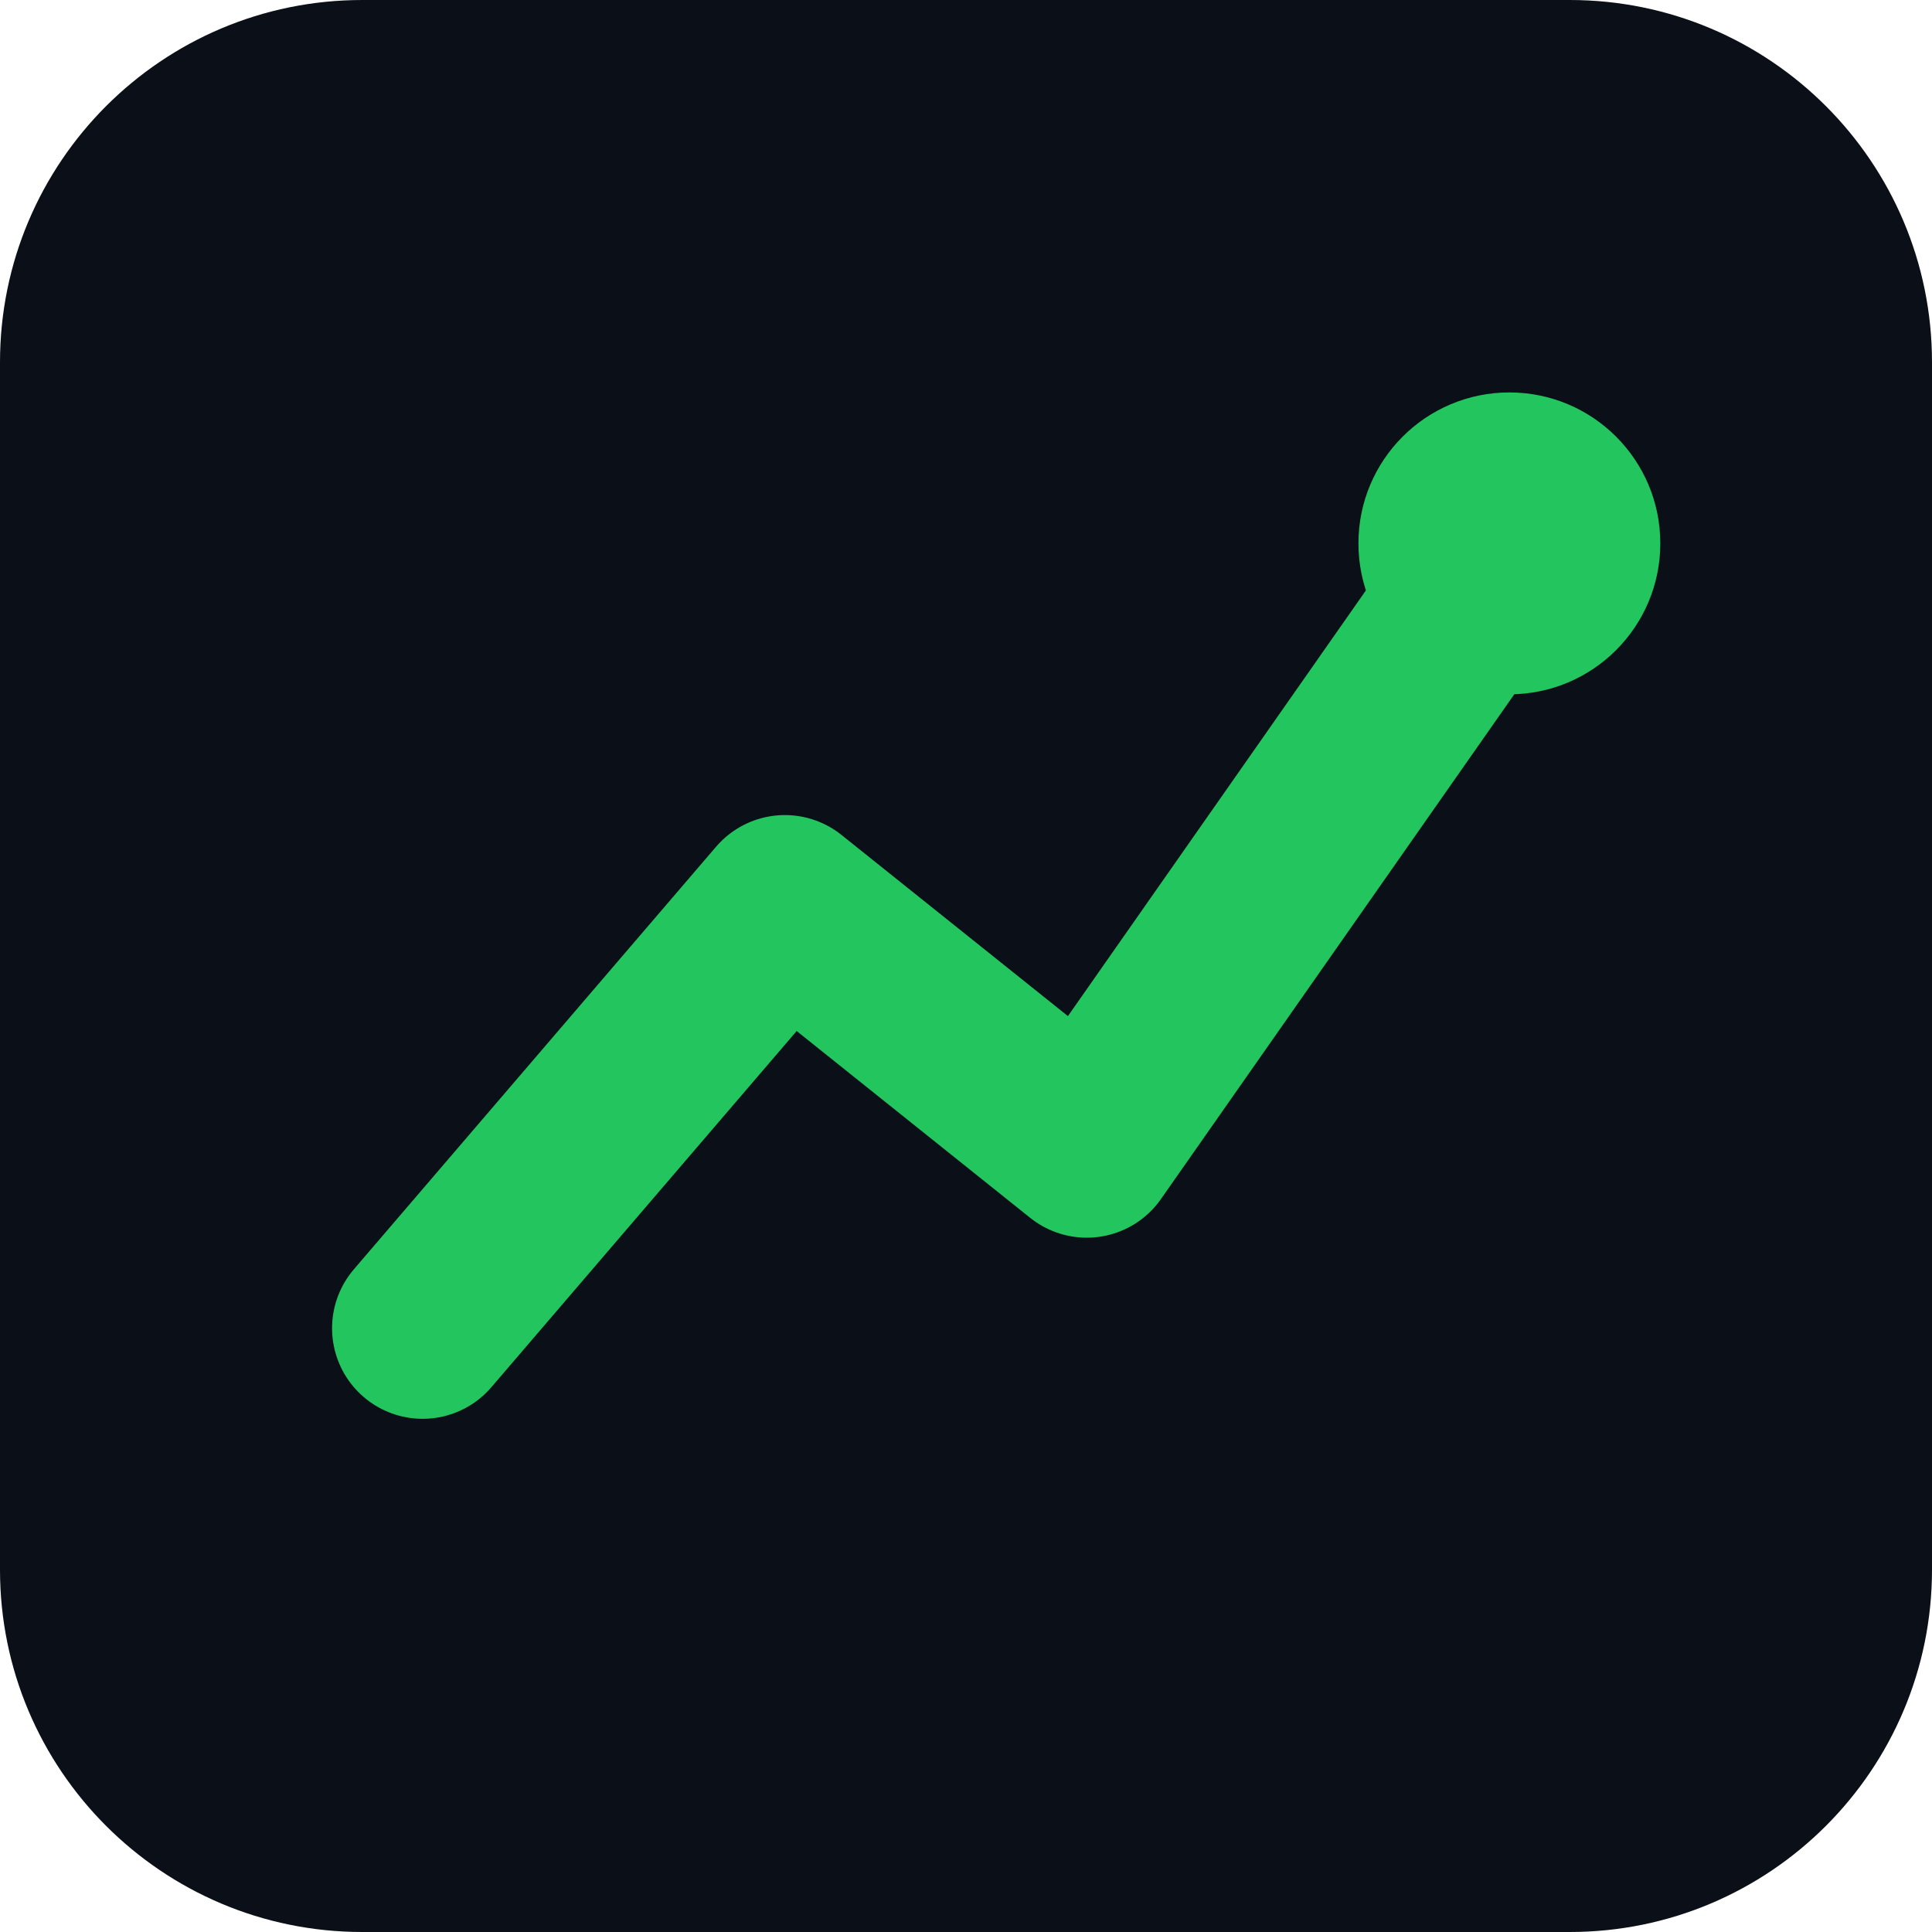
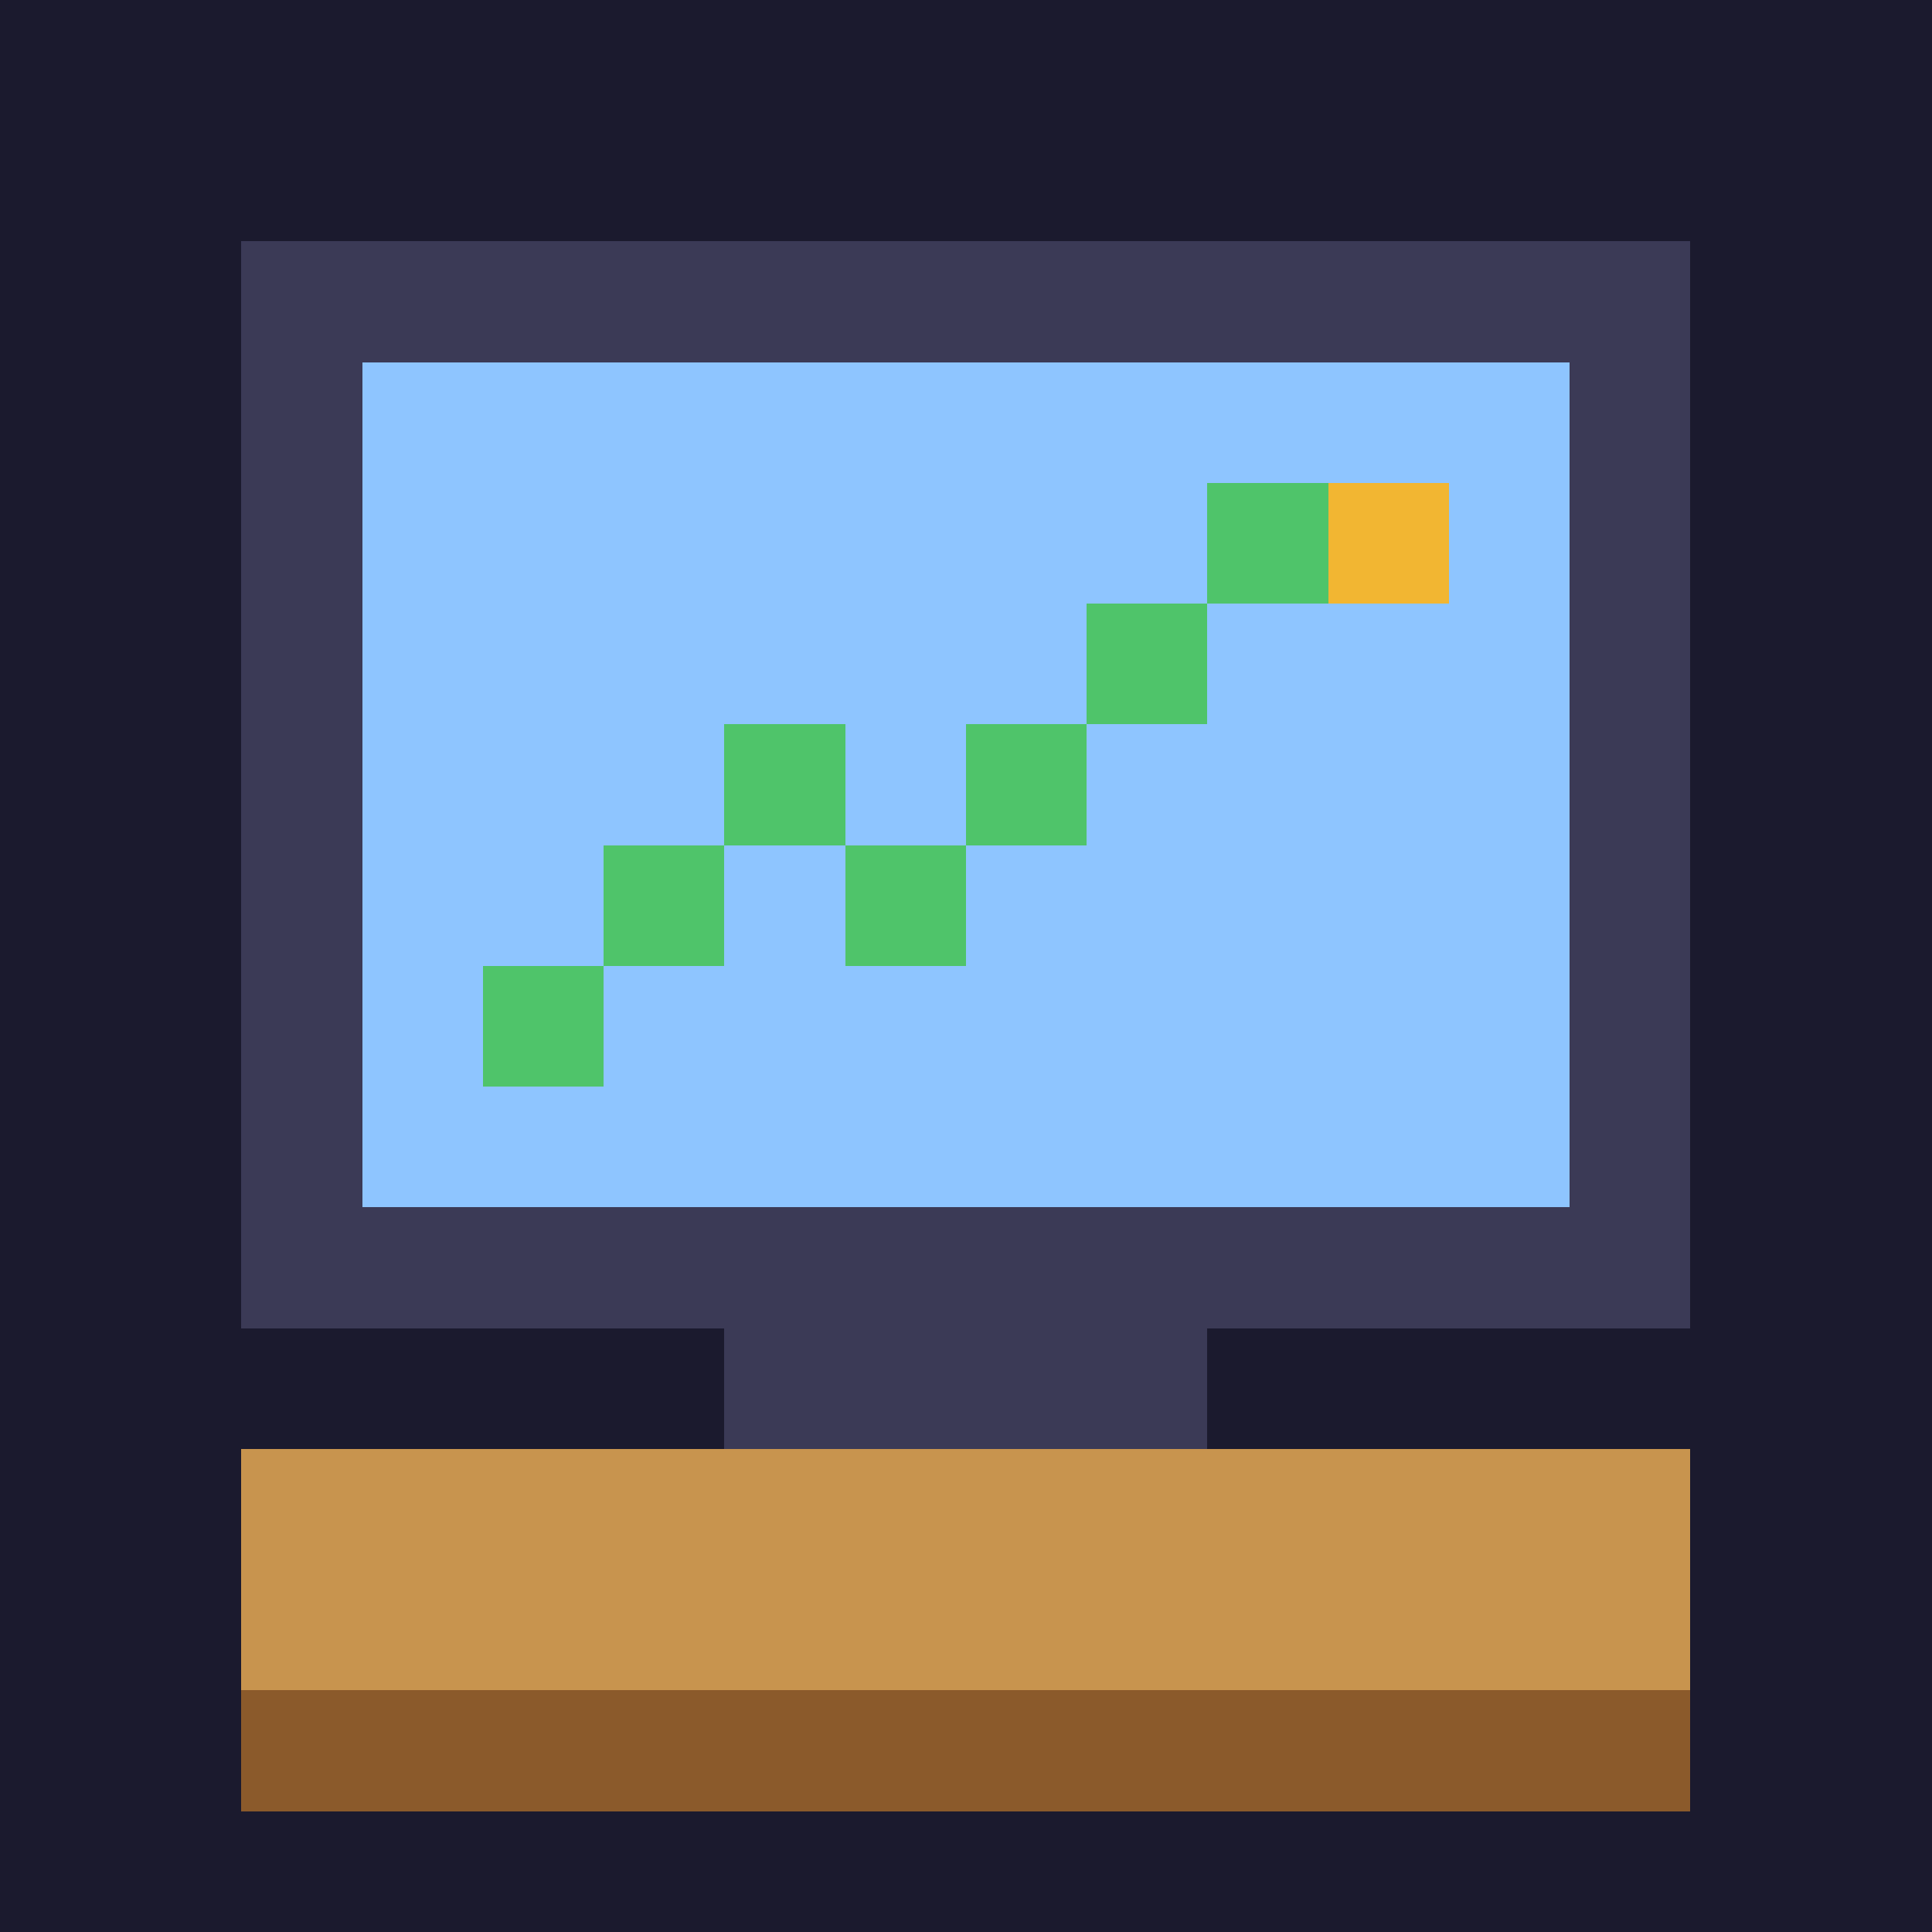
- <svg xmlns="http://www.w3.org/2000/svg" viewBox="0 0 64 64">
-   <rect width="64" height="64" rx="12" fill="#0b0f17" />
-   <path d="M14 44 L26 30 L36 38 L50 18" fill="none" stroke="#22c55e" stroke-width="6" stroke-linecap="round" stroke-linejoin="round" />
-   <circle cx="50" cy="18" r="5" fill="#22c55e" />
+ <svg xmlns="http://www.w3.org/2000/svg" viewBox="0 0 16 16" shape-rendering="crispEdges">
+   <rect width="16" height="16" fill="#1b1a2e" />
+   <rect x="2" y="2" width="12" height="9" fill="#3b3a56" />
+   <rect x="3" y="3" width="10" height="7" fill="#8ec5ff" />
+   <rect x="4" y="8" width="1" height="1" fill="#4fc46a" />
+   <rect x="5" y="7" width="1" height="1" fill="#4fc46a" />
+   <rect x="6" y="6" width="1" height="1" fill="#4fc46a" />
+   <rect x="7" y="7" width="1" height="1" fill="#4fc46a" />
+   <rect x="8" y="6" width="1" height="1" fill="#4fc46a" />
+   <rect x="9" y="5" width="1" height="1" fill="#4fc46a" />
+   <rect x="10" y="4" width="1" height="1" fill="#4fc46a" />
+   <rect x="11" y="4" width="1" height="1" fill="#f2b632" />
+   <rect x="6" y="11" width="4" height="1" fill="#3b3a56" />
+   <rect x="2" y="12" width="12" height="2" fill="#c8944e" />
+   <rect x="2" y="14" width="12" height="1" fill="#8b5a2b" />
</svg>
